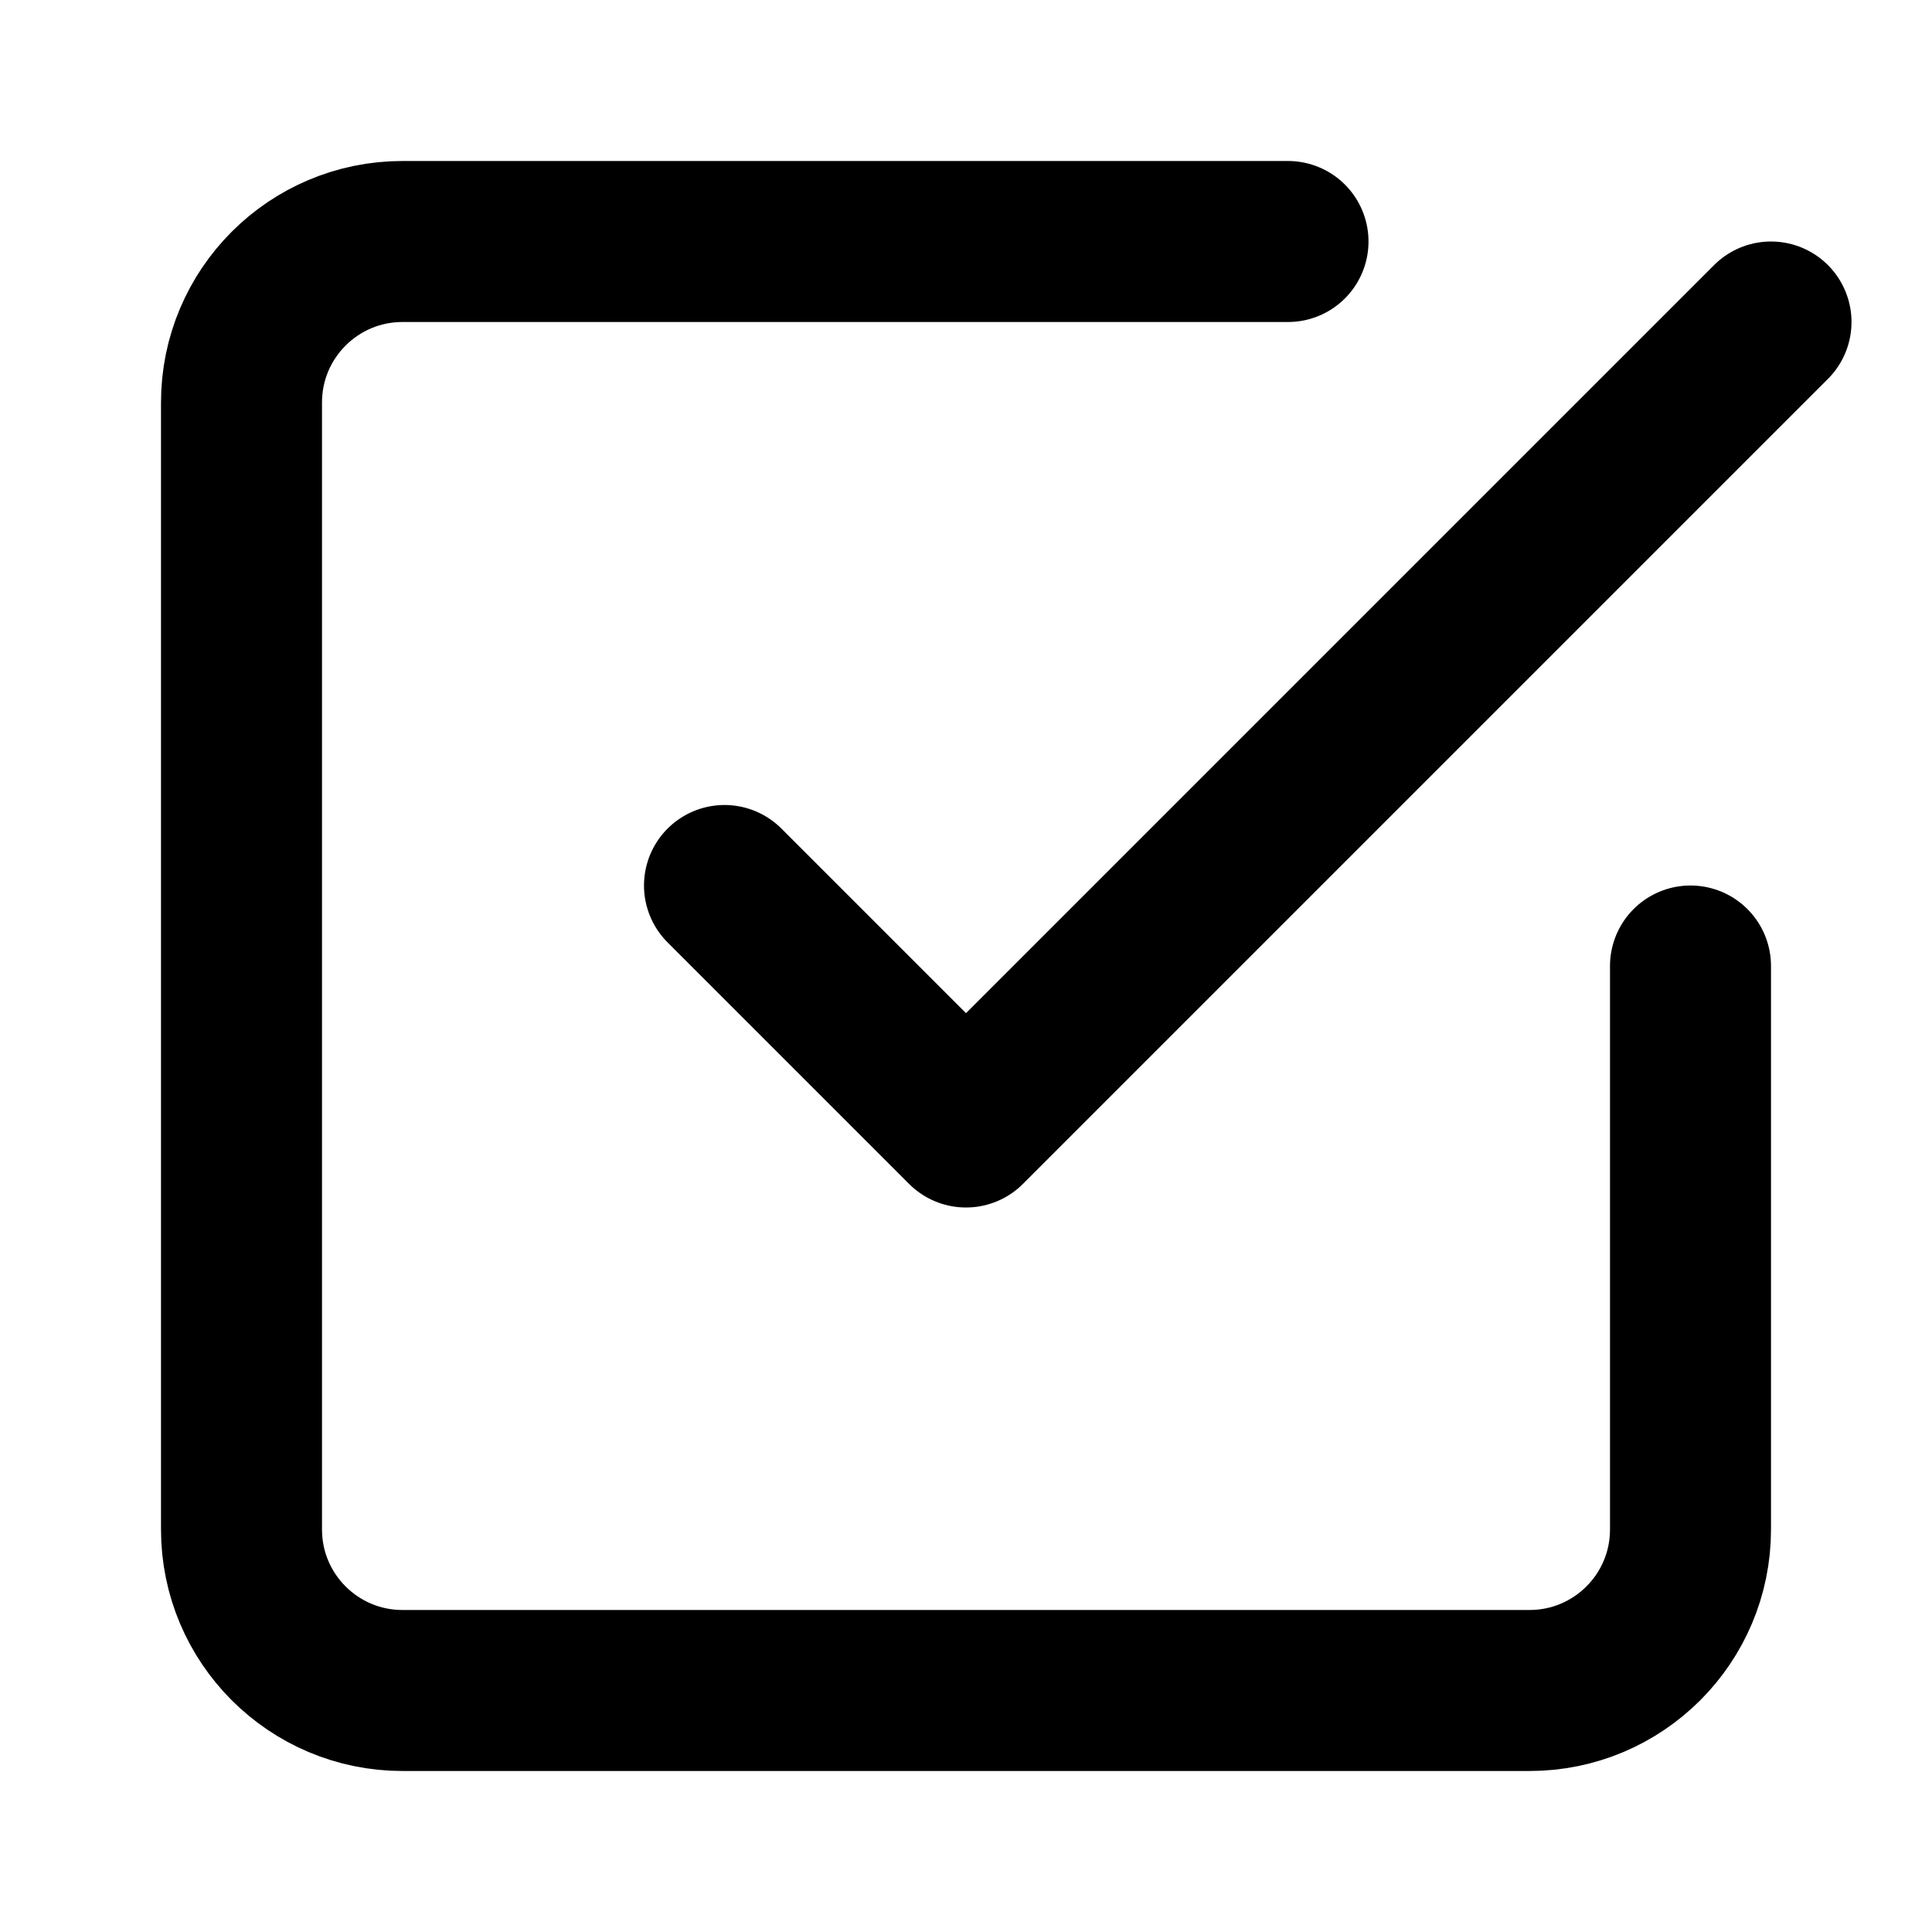
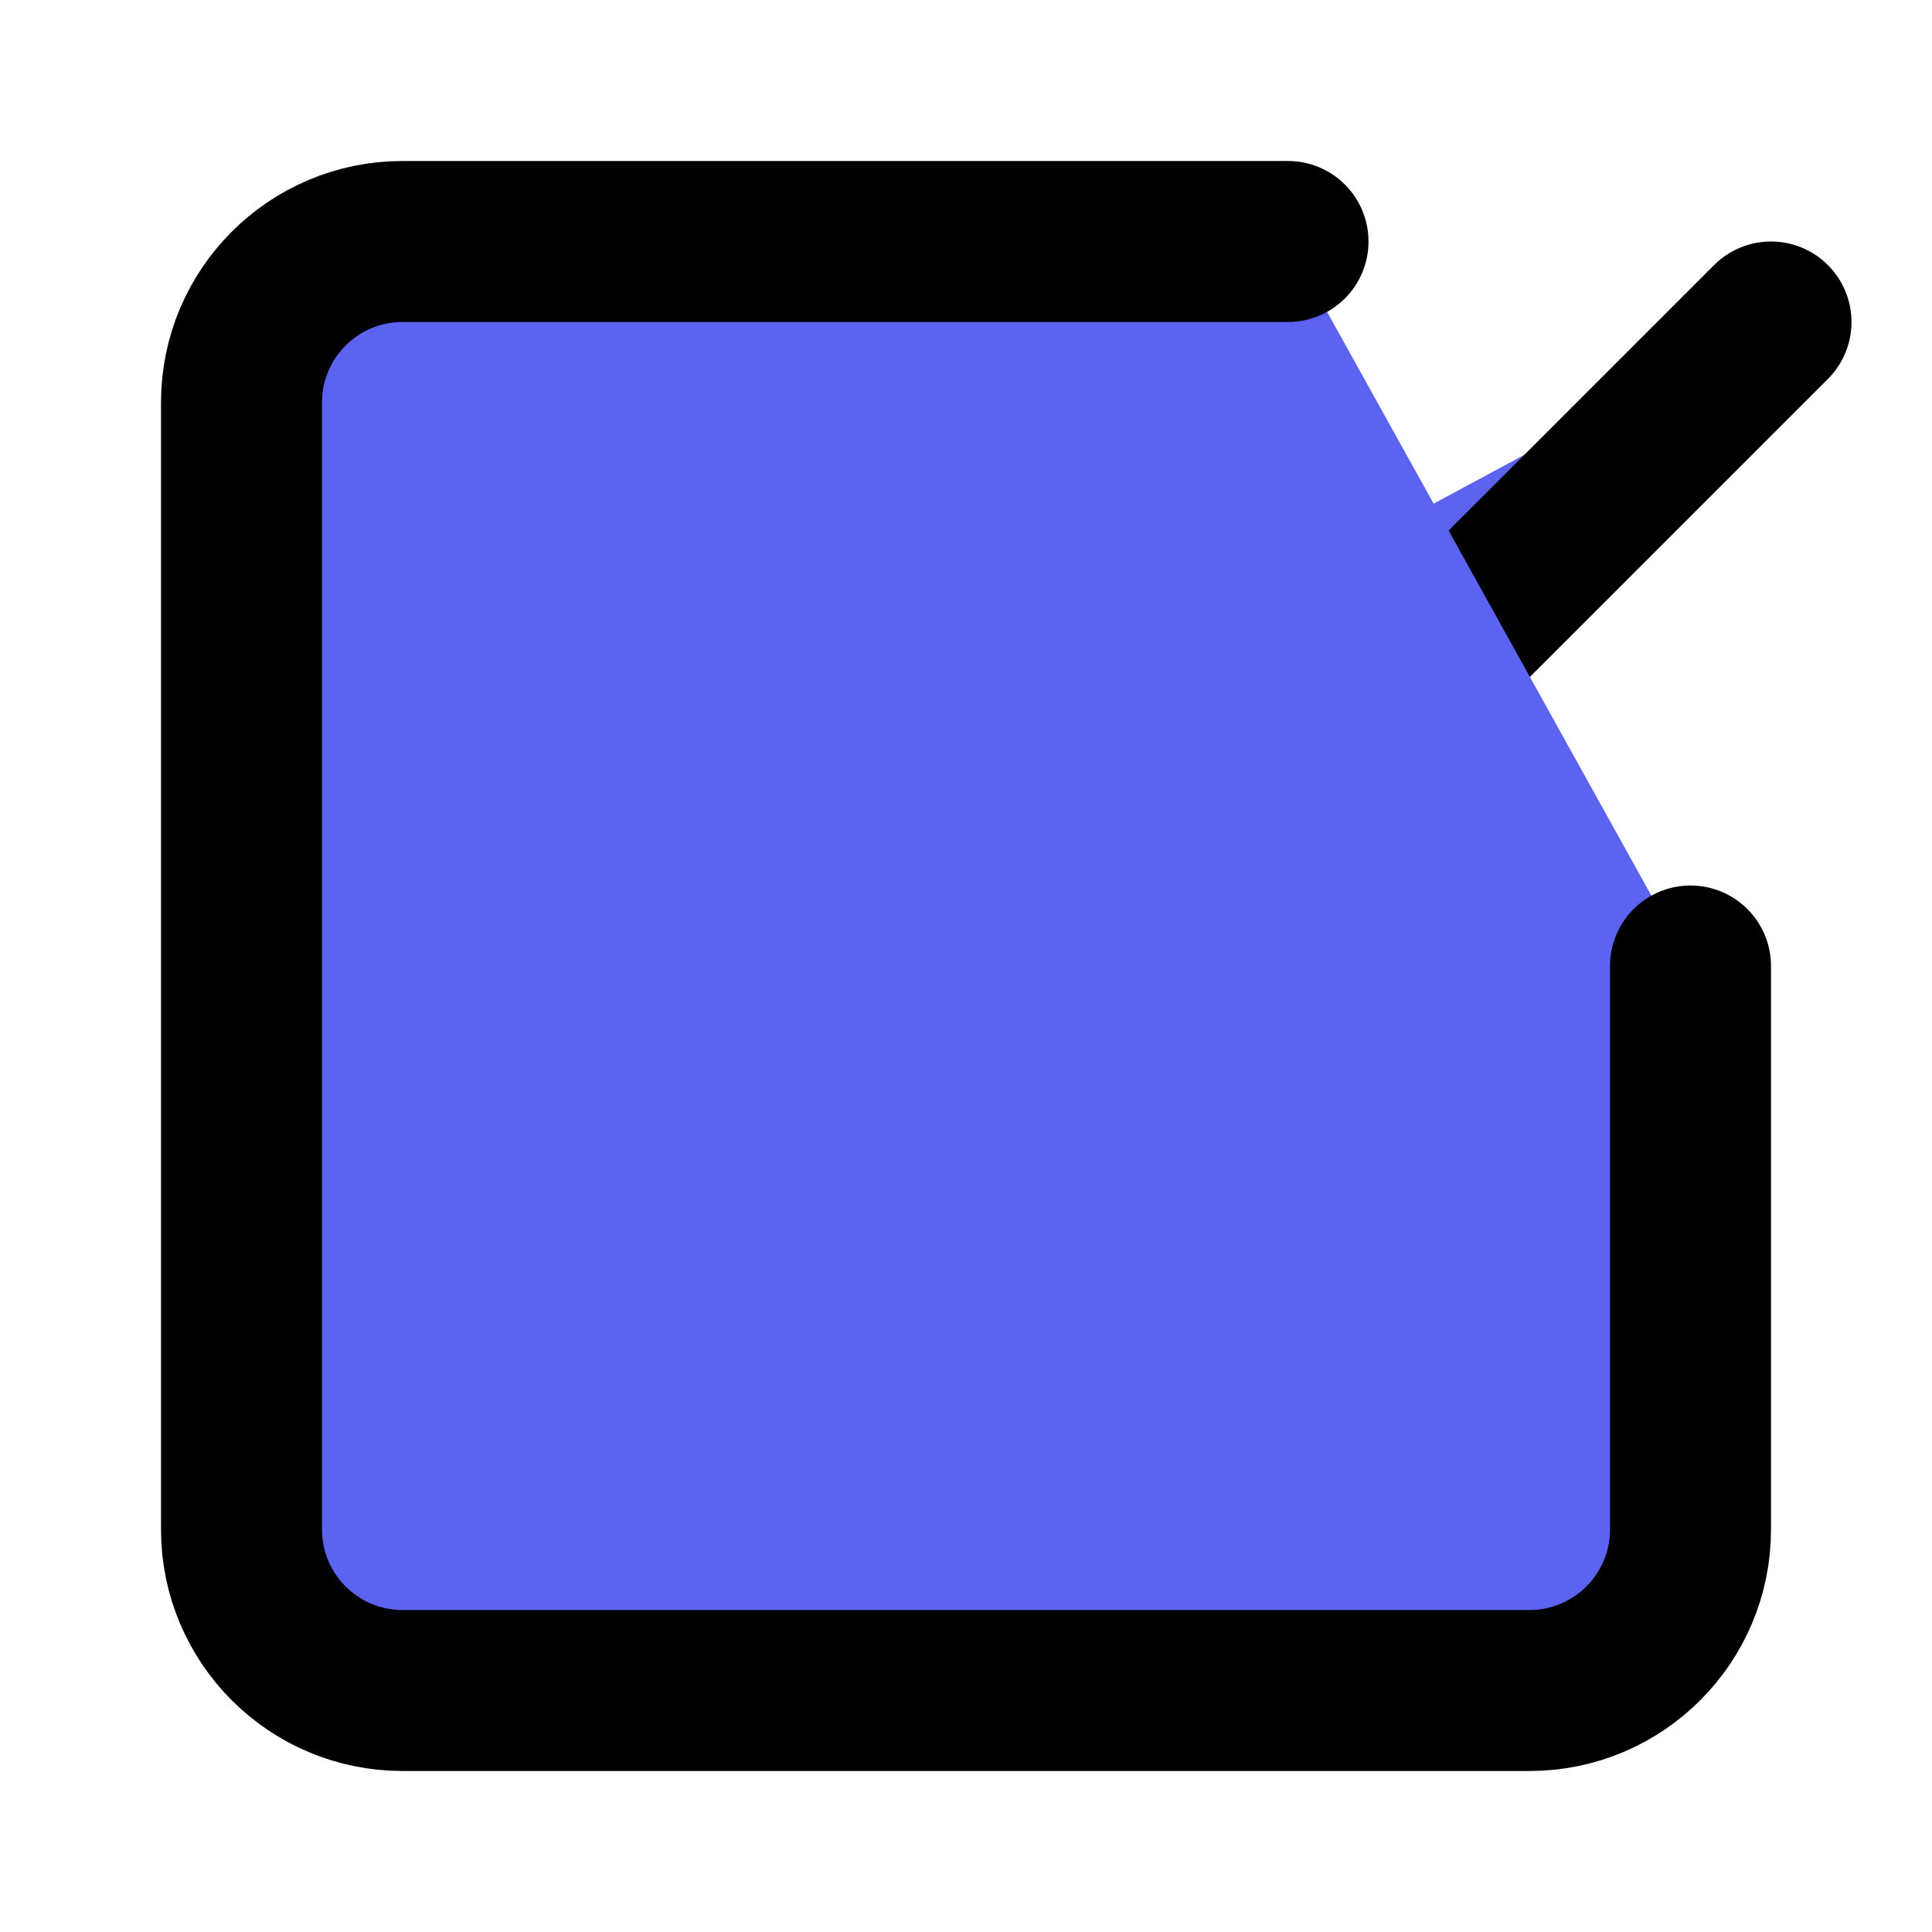
- <svg xmlns="http://www.w3.org/2000/svg" width="24" height="24" viewBox="0 0 24 24" fill="none" stroke="currentColor" stroke-width="2" stroke-linecap="round" stroke-linejoin="round" class="feather feather-check-square">
+ <svg xmlns="http://www.w3.org/2000/svg" width="24" height="24" viewBox="0 0 24 24" fill="#5D63F1" stroke="currentColor" stroke-width="2" stroke-linecap="round" stroke-linejoin="round" class="feather feather-check-square">
  <polyline points="9 11 12 14 22 4" />
  <path d="M21 12v7a2 2 0 0 1-2 2H5a2 2 0 0 1-2-2V5a2 2 0 0 1 2-2h11" />
</svg>
